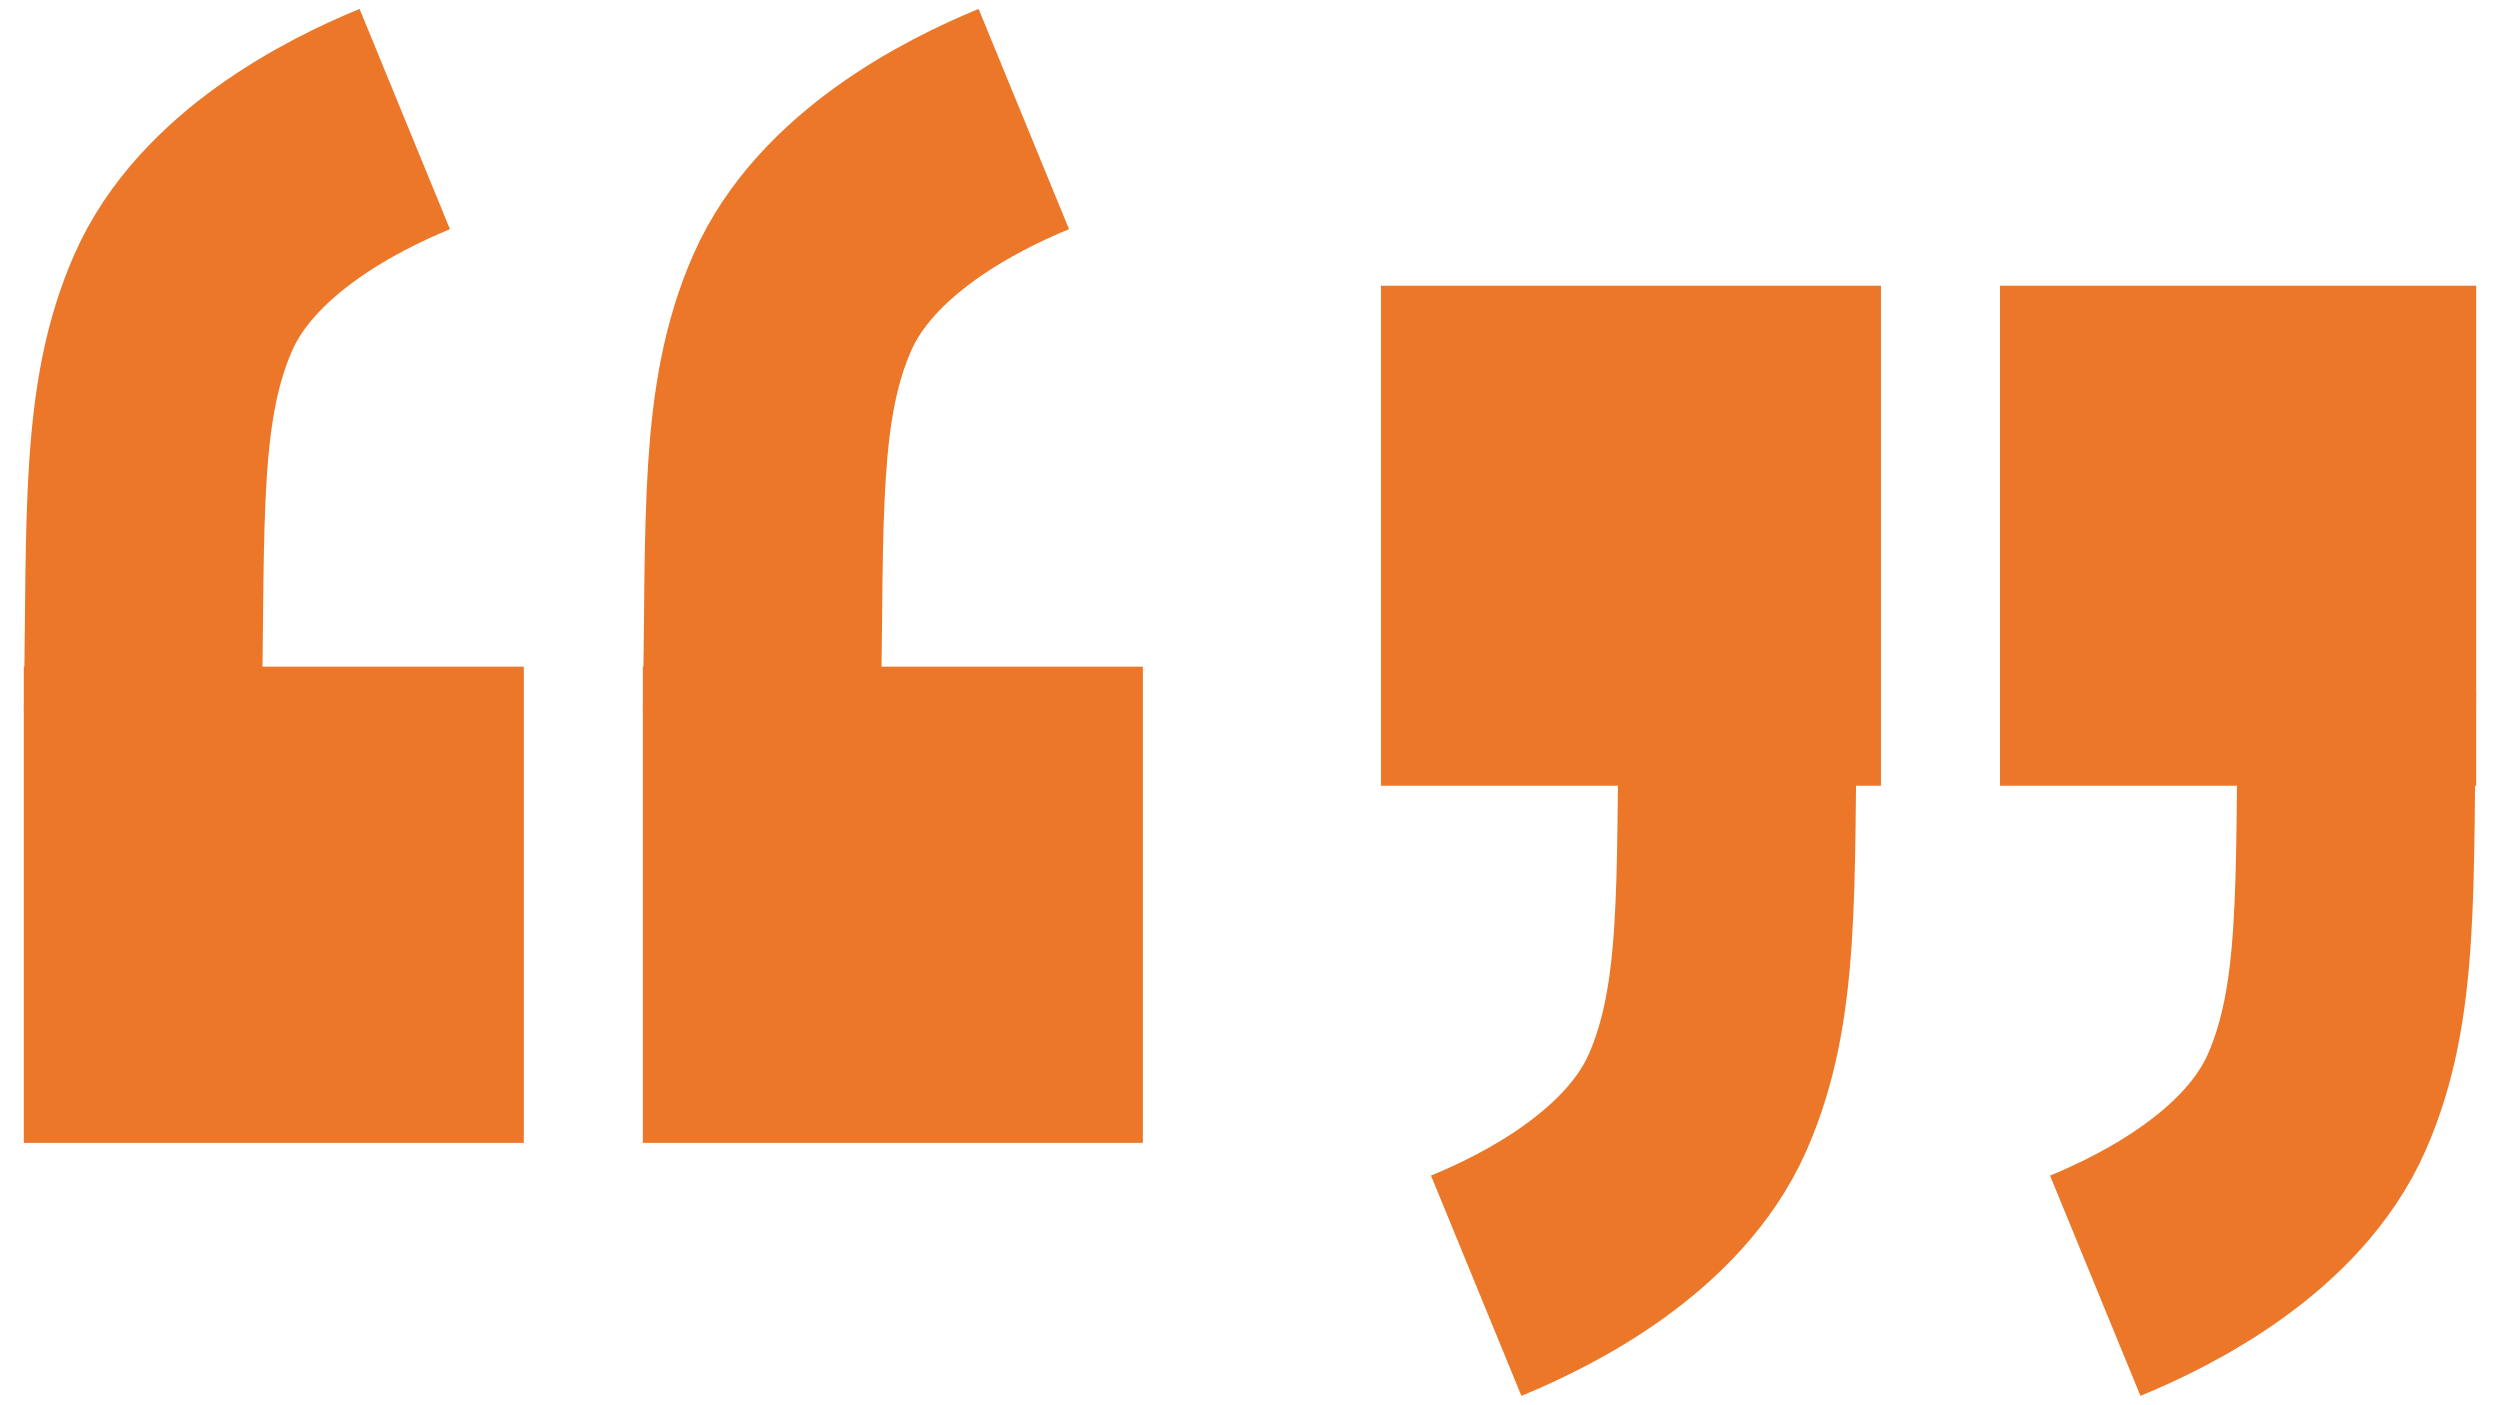
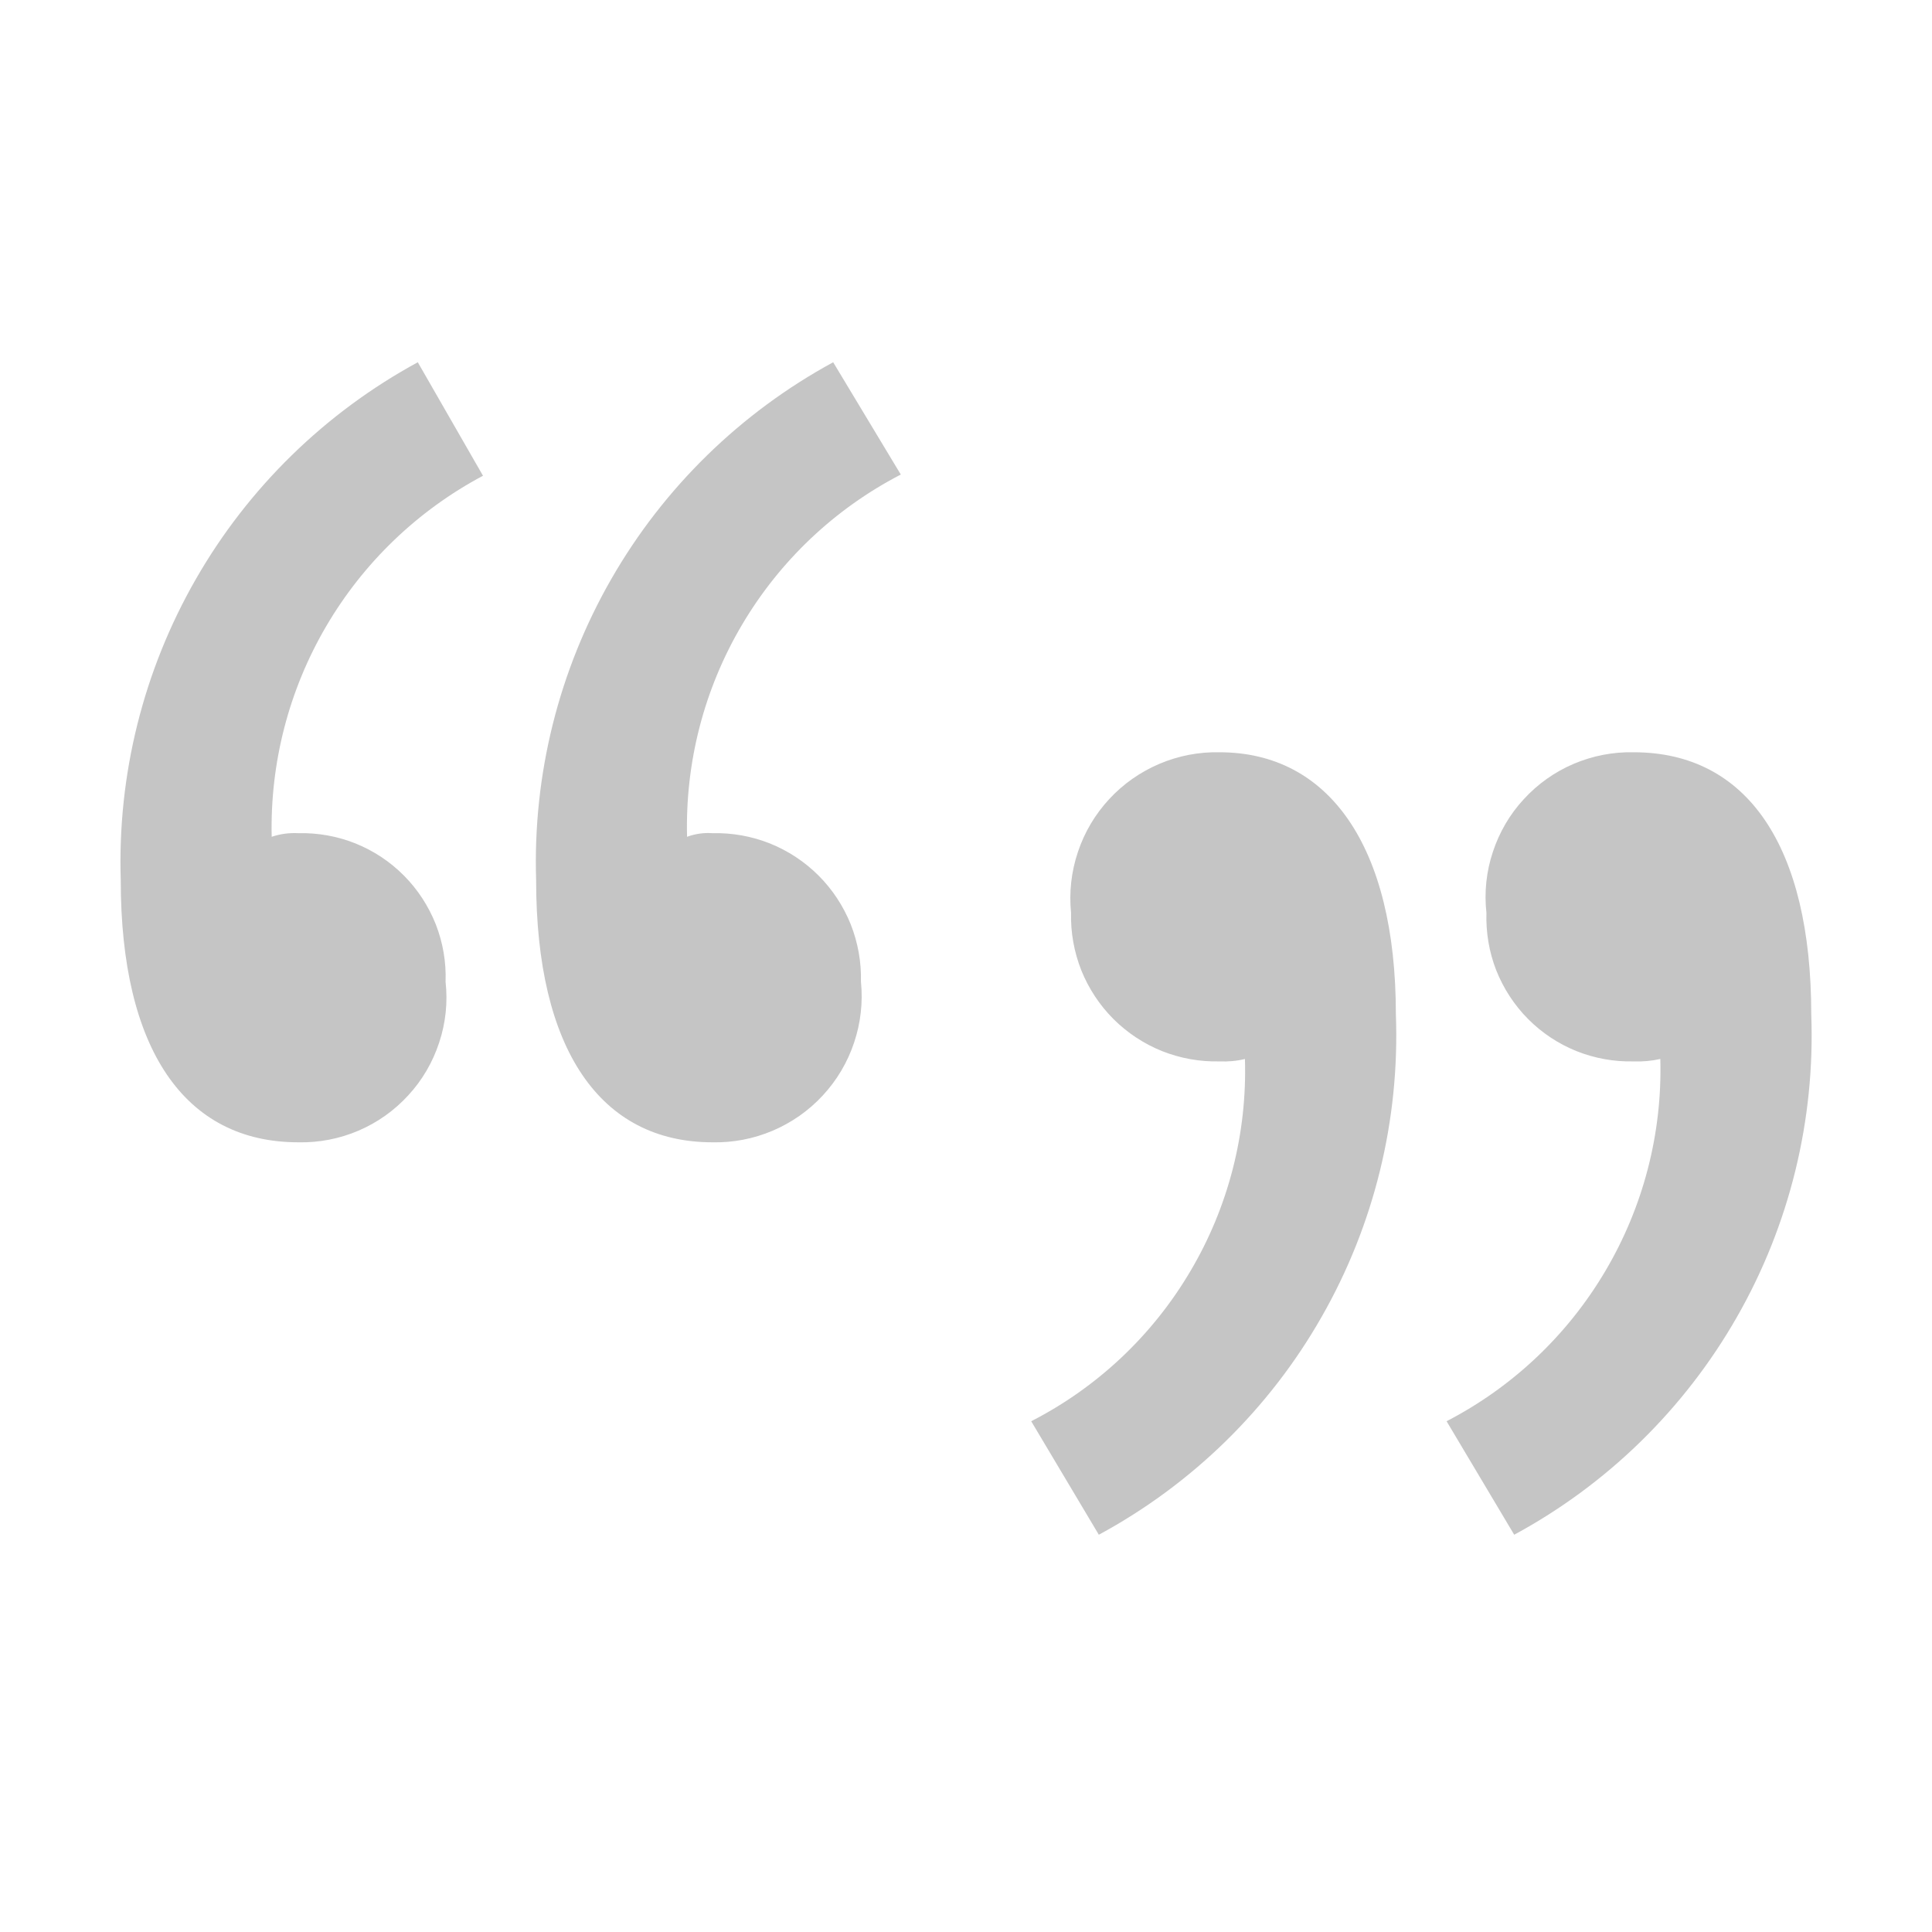
- <svg xmlns="http://www.w3.org/2000/svg" width="105" height="59" overflow="hidden">
-   <defs>
-     <clipPath id="clip0">
-       <path d="M769 372 874 372 874 431 769 431Z" fill-rule="evenodd" clip-rule="evenodd" />
-     </clipPath>
-   </defs>
-   <g clip-path="url(#clip0)" transform="translate(-769 -372)">
-     <rect x="770.5" y="400.5" width="20" height="19" stroke="#EC7728" stroke-miterlimit="8" fill="#EC7728" />
-     <path d="M775 402C775.135 393.63 774.865 388.87 776.698 384.703 778.532 380.536 783.349 378.088 786 377" stroke="#EC7728" stroke-width="10" stroke-miterlimit="8" fill="none" fill-rule="evenodd" />
-     <rect x="796.5" y="400.5" width="20" height="19" stroke="#EC7728" stroke-miterlimit="8" fill="#EC7728" />
-     <path d="M801 402C801.135 393.63 800.865 388.87 802.698 384.703 804.532 380.536 809.349 378.088 812 377" stroke="#EC7728" stroke-width="10" stroke-miterlimit="8" fill="none" fill-rule="evenodd" />
-     <rect x="827.5" y="384.5" width="20" height="20" stroke="#EC7728" stroke-miterlimit="8" fill="#EC7728" />
-     <path d="M842 401C841.865 409.37 842.135 414.13 840.302 418.297 838.468 422.464 833.651 424.912 831 426" stroke="#EC7728" stroke-width="10" stroke-miterlimit="8" fill="none" fill-rule="evenodd" />
-     <rect x="853.5" y="384.5" width="19" height="20" stroke="#EC7728" stroke-miterlimit="8" fill="#EC7728" />
-     <path d="M868 401C867.865 409.37 868.135 414.13 866.302 418.297 864.468 422.464 859.651 424.912 857 426" stroke="#EC7728" stroke-width="10" stroke-miterlimit="8" fill="none" fill-rule="evenodd" />
-   </g>
+ <svg xmlns="http://www.w3.org/2000/svg" width="16" height="16" viewBox="0 0 16 16" fill="none">
+   <path fill-rule="evenodd" clip-rule="evenodd" d="M2.25 6.93C2.236 6.318 2.392 5.715 2.701 5.187C3.01 4.659 3.46 4.227 4 3.94L3.46 3C2.693 3.417 2.056 4.039 1.622 4.796C1.187 5.554 0.972 6.417 1 7.29C1 8.69 1.53 9.46 2.47 9.46C2.641 9.464 2.811 9.431 2.968 9.364C3.125 9.297 3.266 9.197 3.381 9.071C3.497 8.946 3.584 8.796 3.637 8.634C3.691 8.472 3.709 8.3 3.69 8.13C3.696 7.968 3.668 7.806 3.609 7.655C3.549 7.504 3.46 7.367 3.346 7.252C3.231 7.136 3.095 7.046 2.944 6.985C2.794 6.925 2.632 6.896 2.47 6.9V6.9C2.395 6.896 2.321 6.906 2.25 6.93ZM5.69 6.93C5.674 6.314 5.831 5.706 6.144 5.176C6.457 4.645 6.913 4.213 7.46 3.93V3.93L6.9 3C6.133 3.417 5.496 4.039 5.062 4.796C4.627 5.554 4.412 6.417 4.44 7.29C4.44 8.69 4.97 9.46 5.9 9.46C6.071 9.464 6.241 9.431 6.399 9.364C6.556 9.297 6.698 9.198 6.814 9.072C6.931 8.946 7.019 8.797 7.073 8.635C7.128 8.472 7.147 8.3 7.13 8.13C7.134 7.967 7.105 7.806 7.045 7.654C6.984 7.503 6.894 7.366 6.779 7.251C6.664 7.136 6.527 7.046 6.376 6.985C6.224 6.925 6.063 6.896 5.9 6.9V6.9C5.829 6.895 5.757 6.905 5.69 6.93V6.93ZM13.75 8.77C13.767 9.386 13.609 9.994 13.296 10.524C12.983 11.055 12.527 11.487 11.98 11.77L12.54 12.71C13.311 12.293 13.95 11.668 14.385 10.906C14.82 10.145 15.033 9.276 15 8.4C15 7.01 14.47 6.23 13.53 6.23C13.359 6.226 13.19 6.259 13.032 6.326C12.875 6.393 12.734 6.493 12.619 6.619C12.503 6.744 12.416 6.894 12.363 7.056C12.309 7.218 12.291 7.39 12.31 7.56C12.305 7.722 12.332 7.884 12.391 8.035C12.451 8.186 12.54 8.323 12.654 8.438C12.769 8.554 12.905 8.644 13.056 8.705C13.207 8.765 13.368 8.794 13.53 8.79C13.604 8.793 13.678 8.786 13.75 8.77ZM10.31 8.77C10.329 9.386 10.173 9.995 9.859 10.526C9.546 11.057 9.089 11.489 8.54 11.77L9.1 12.71C9.871 12.293 10.511 11.668 10.945 10.906C11.38 10.145 11.593 9.276 11.56 8.4C11.56 7 11 6.23 10.1 6.23C9.929 6.226 9.759 6.259 9.601 6.326C9.444 6.393 9.302 6.492 9.186 6.618C9.069 6.744 8.981 6.893 8.927 7.055C8.872 7.218 8.853 7.39 8.87 7.56C8.866 7.723 8.895 7.884 8.955 8.036C9.016 8.187 9.106 8.324 9.221 8.439C9.336 8.554 9.473 8.644 9.624 8.705C9.776 8.765 9.937 8.794 10.1 8.79C10.171 8.793 10.241 8.787 10.31 8.77Z" fill="#C5C5C5" />
</svg>
